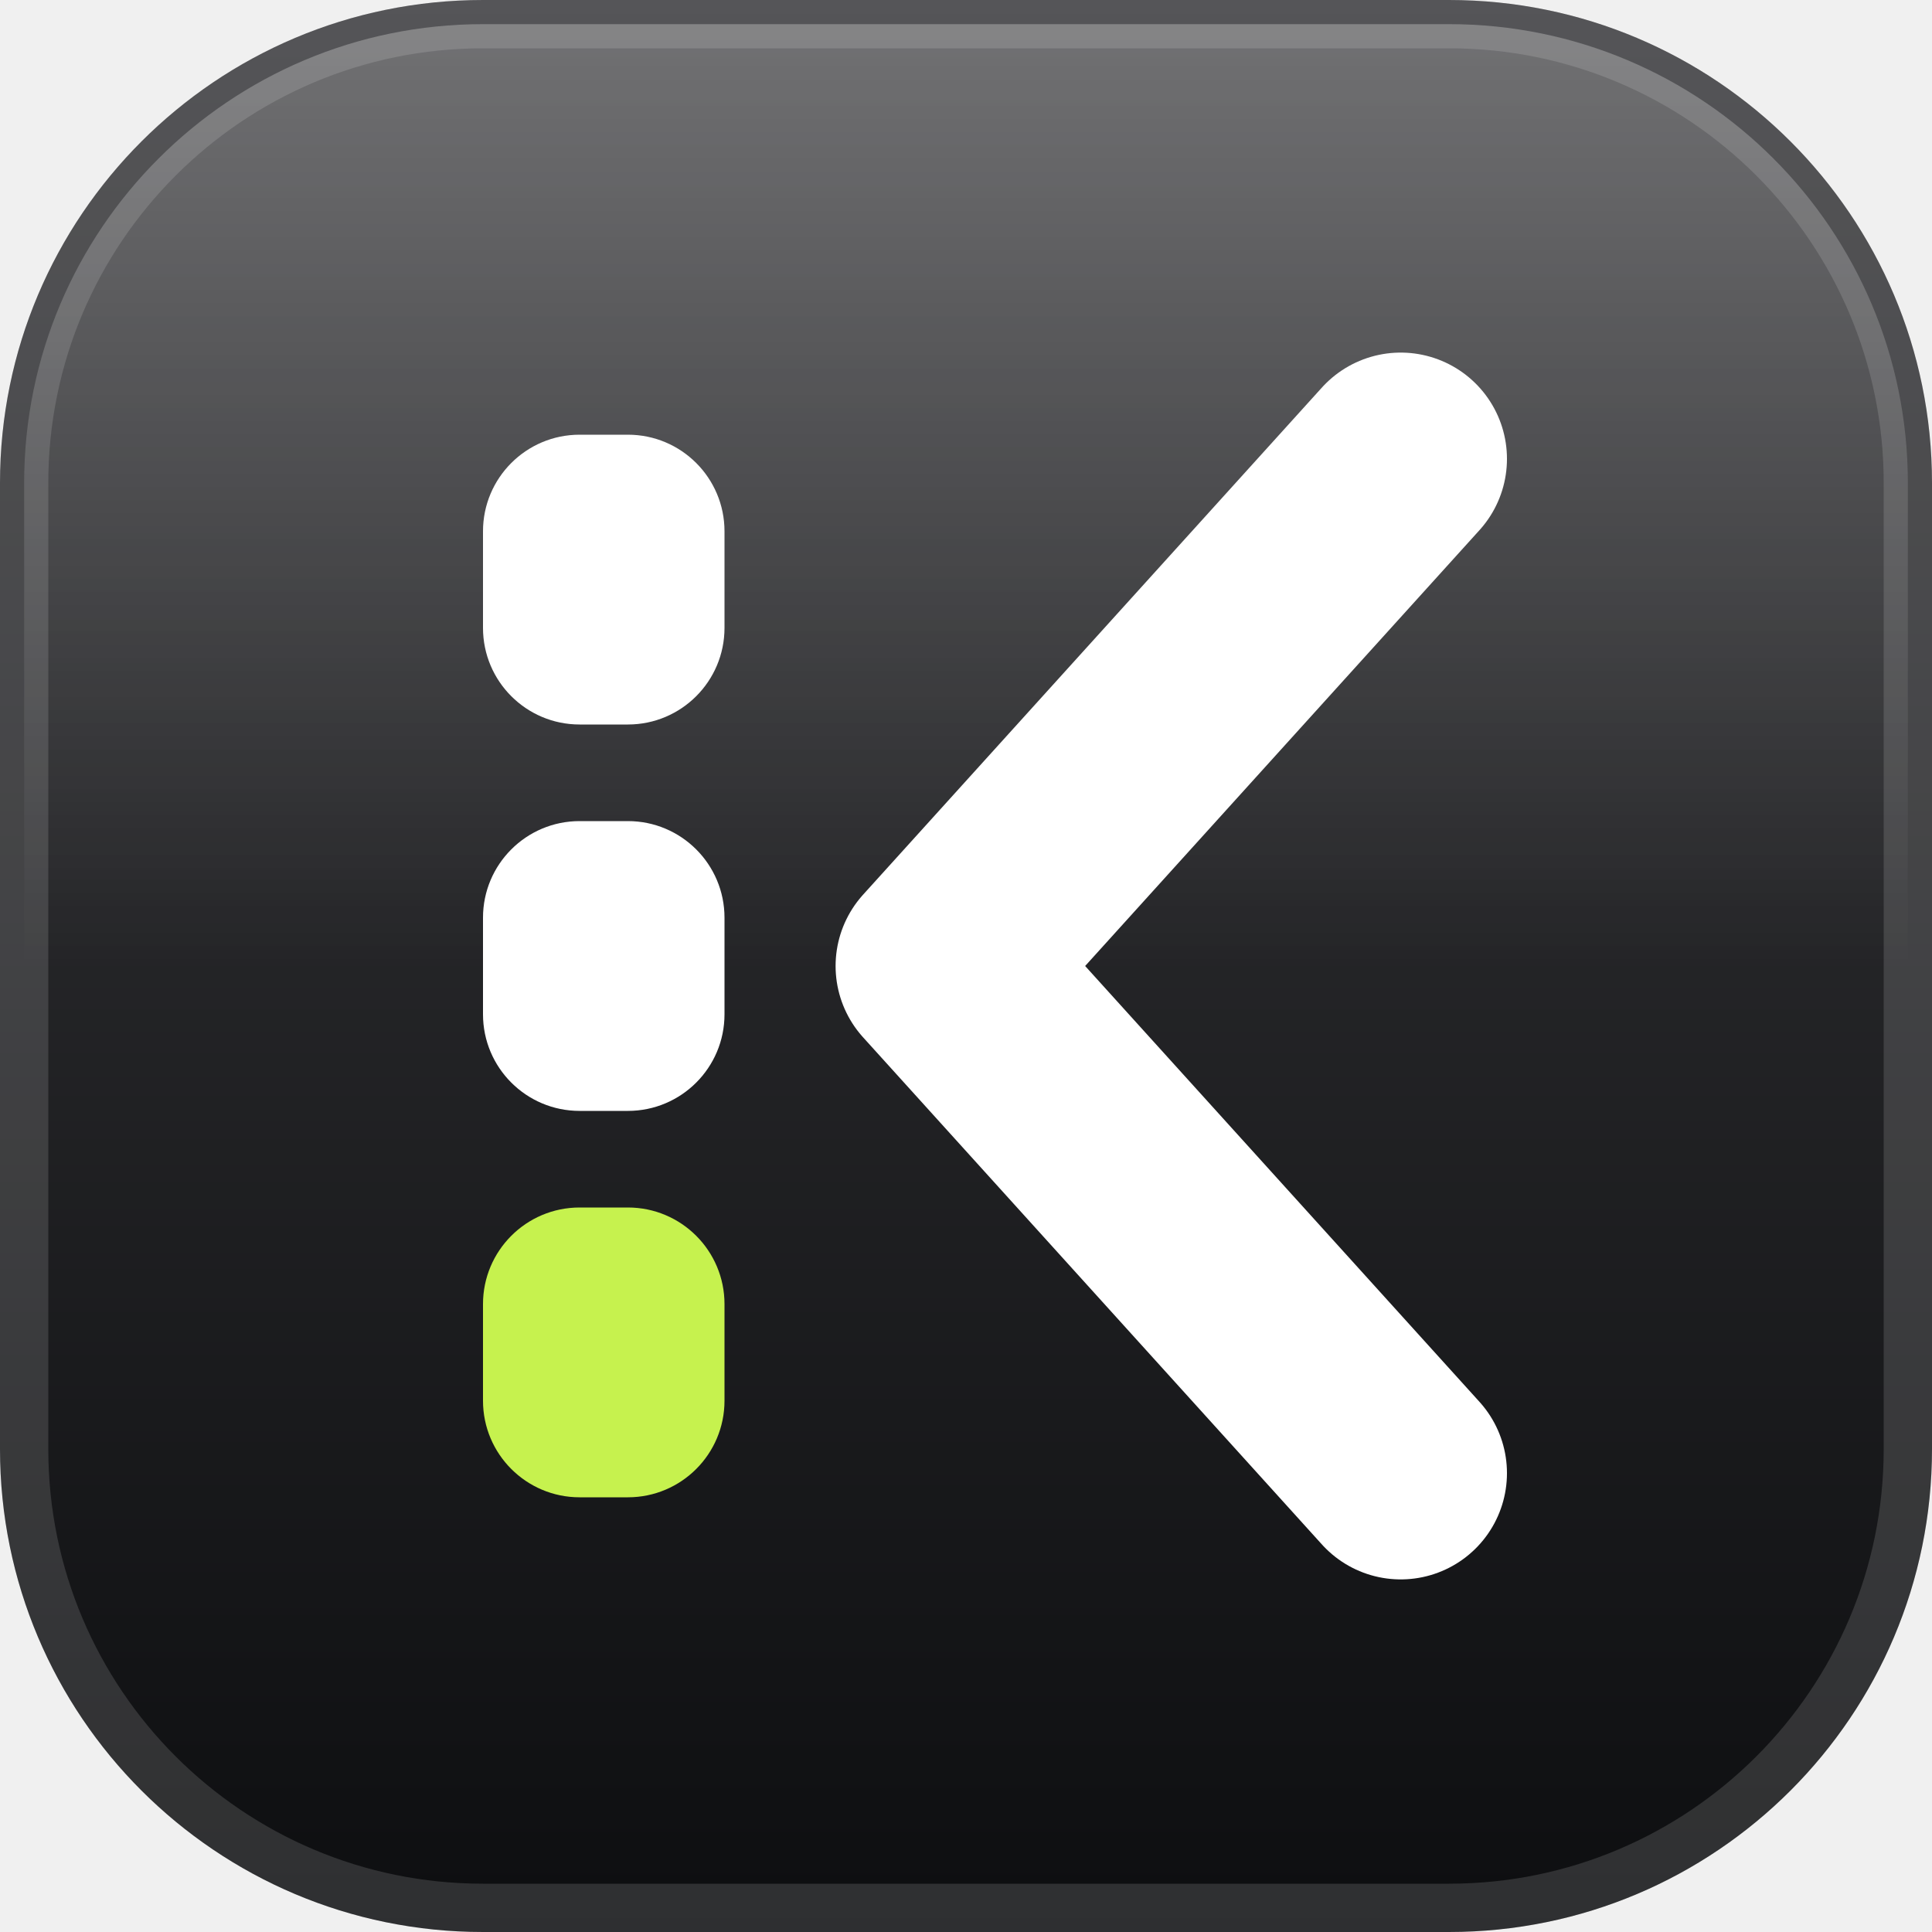
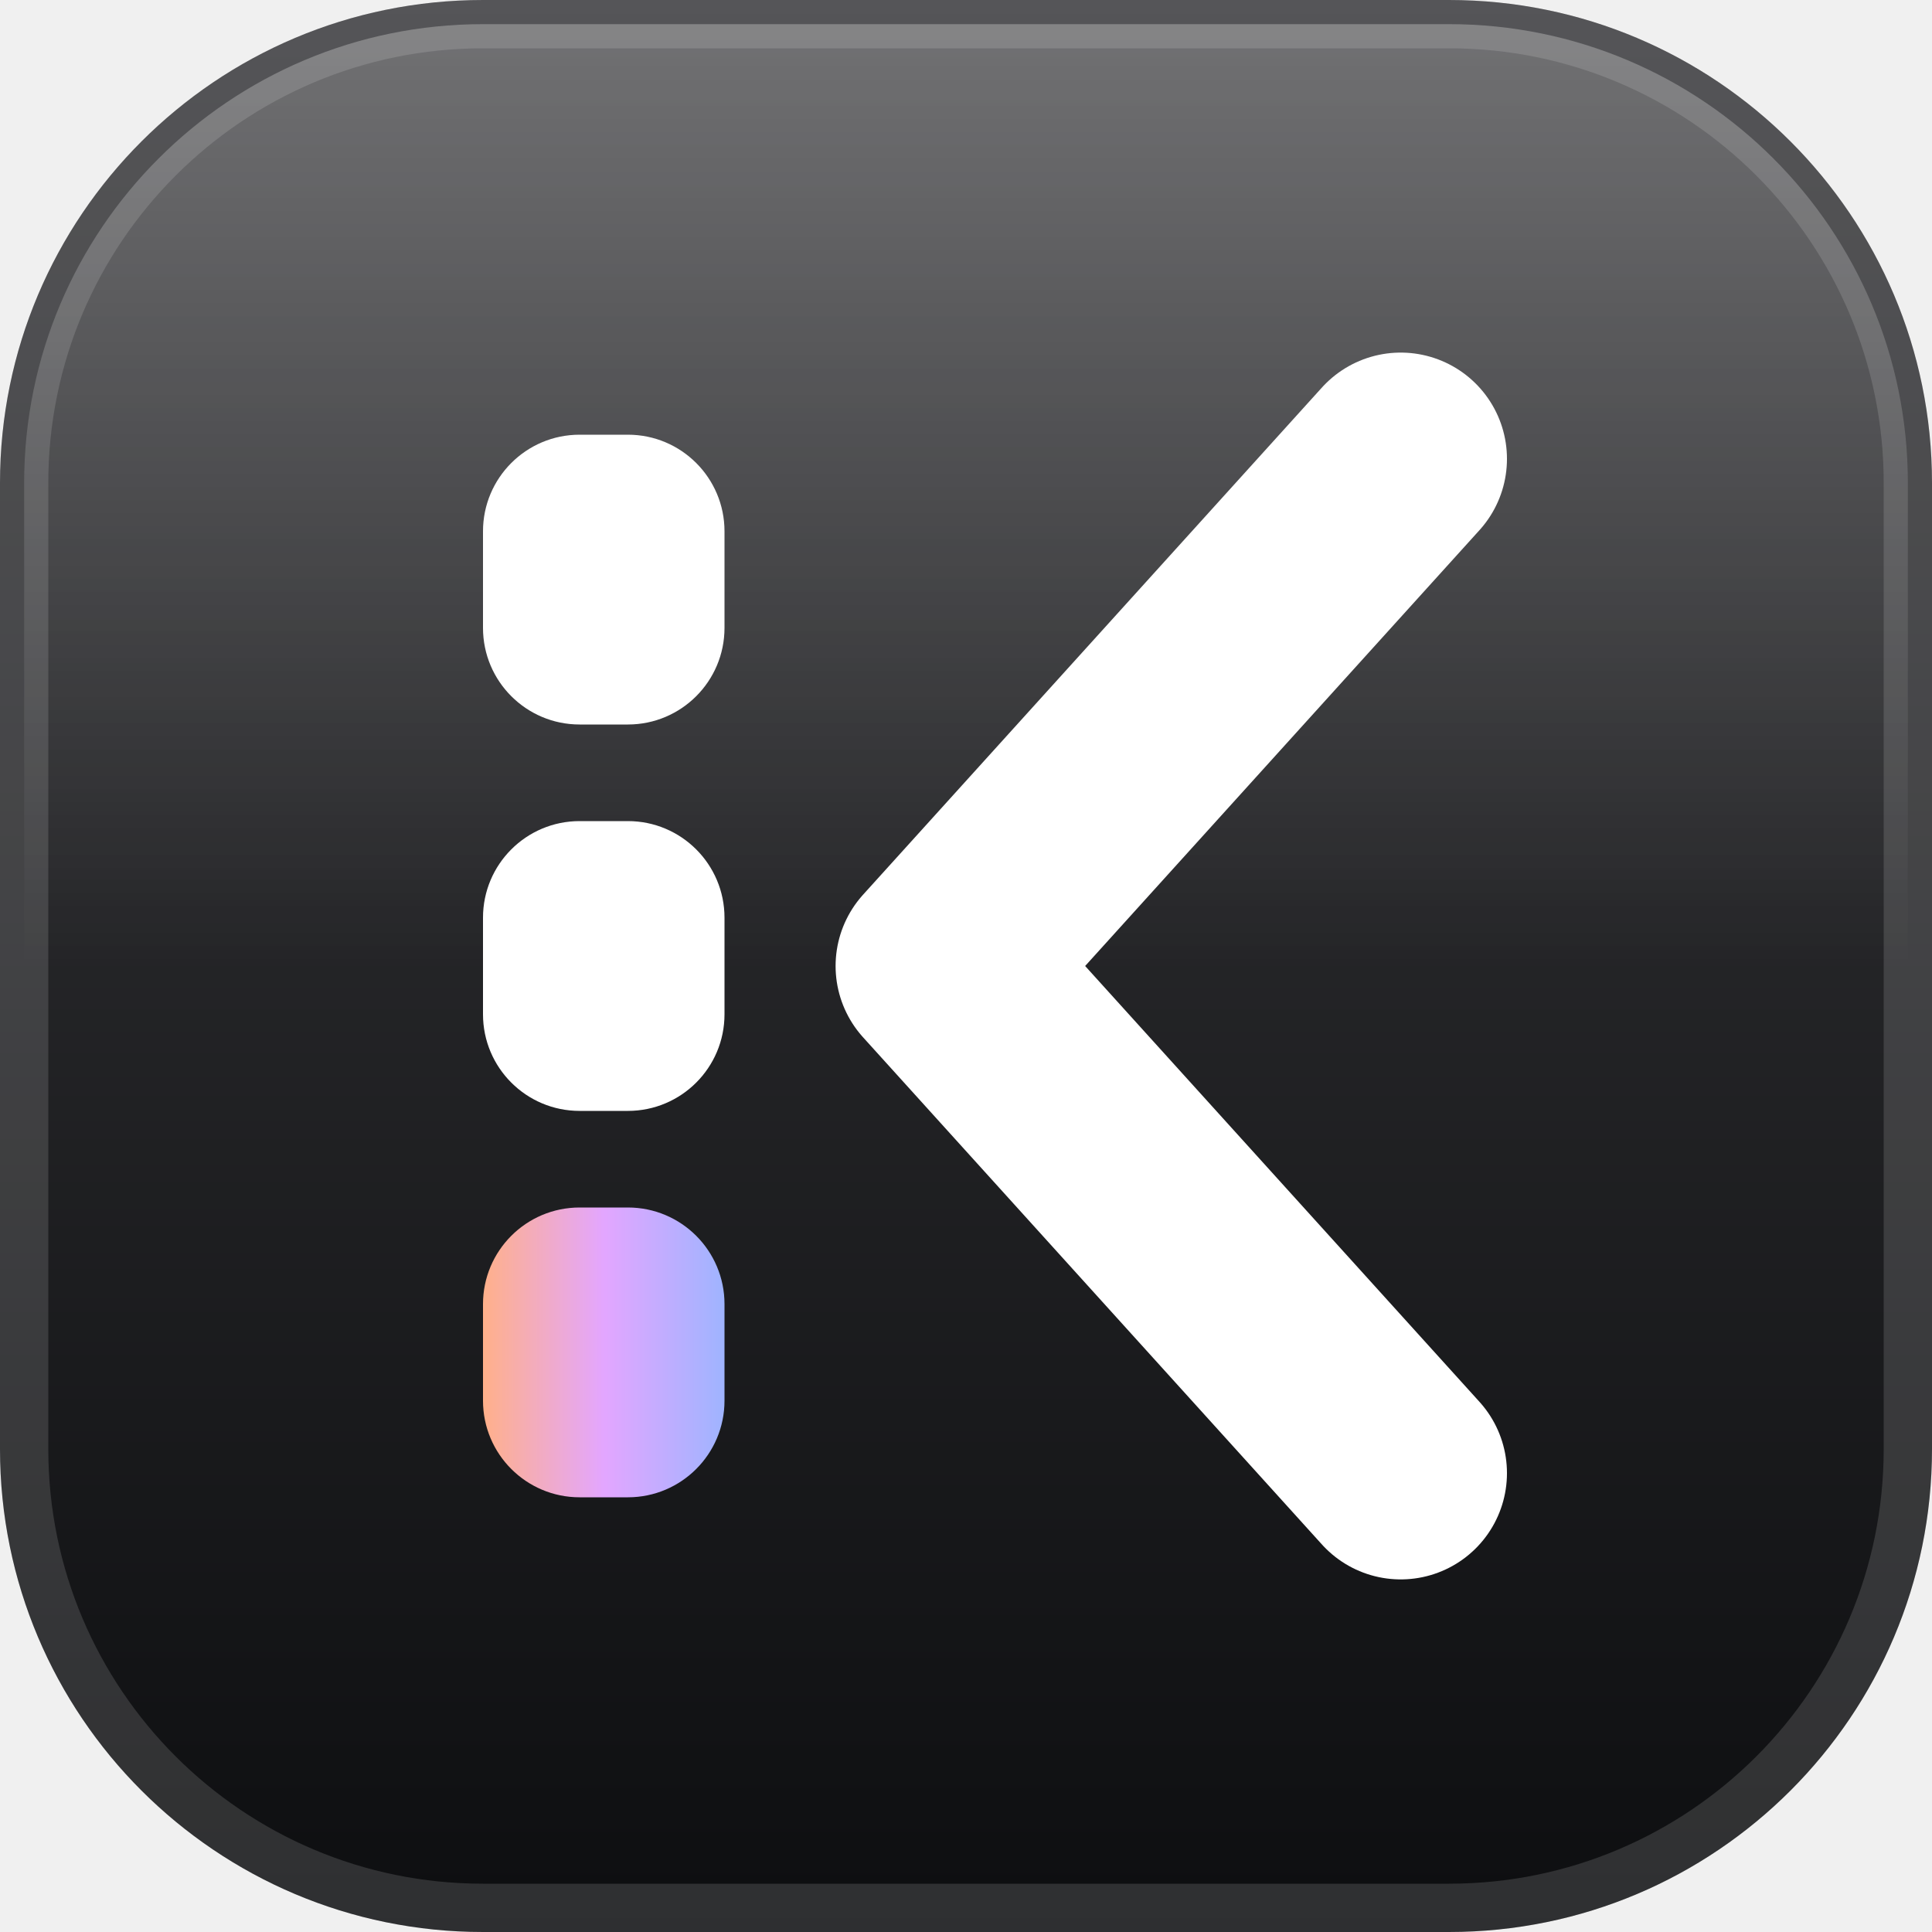
<svg xmlns="http://www.w3.org/2000/svg" width="40" height="40" viewBox="0 0 40 40" role="img" aria-label="KeyLoad">
  <defs>
    <linearGradient id="keyload-mark" x1="0" y1="0" x2="0" y2="1">
      <stop offset="0" stop-color="#3a3a3d" />
      <stop offset="1" stop-color="#0d0e10" />
    </linearGradient>
    <linearGradient id="keyload-sheen" x1="0" y1="0" x2="0" y2="1">
      <stop offset="0" stop-color="#fff" stop-opacity=".28" />
      <stop offset=".5" stop-color="#fff" stop-opacity="0" />
    </linearGradient>
+     <linearGradient id="keyload-iris" x1="0" y1="0" x2="1" y2="0">
+       <stop offset="0" stop-color="#ffb08a" />
+       <stop offset=".5" stop-color="#e3a6ff" />
+       <stop offset="1" stop-color="#9fb4ff" />
+     </linearGradient>
  </defs>
  <rect width="40" height="40" rx="10" fill="url(#keyload-mark)" />
  <rect x=".5" y=".5" width="39" height="39" rx="9.5" fill="url(#keyload-sheen)" stroke="#fff" stroke-opacity=".14" />
  <rect x="10" y="9" width="5" height="6" rx="2" fill="#fff" />
  <rect x="10" y="17" width="5" height="6" rx="2" fill="#fff" />
-   <rect x="10" y="25" width="5" height="6" rx="2" fill="#c6f24e" />
+   <rect x="10" y="25" width="5" height="6" rx="2" fill="url(#keyload-iris)" />
  <path d="M29 9.5 19.5 20 29 30.5" fill="none" stroke="#fff" stroke-width="4.4" stroke-linecap="round" stroke-linejoin="round" />
</svg>
